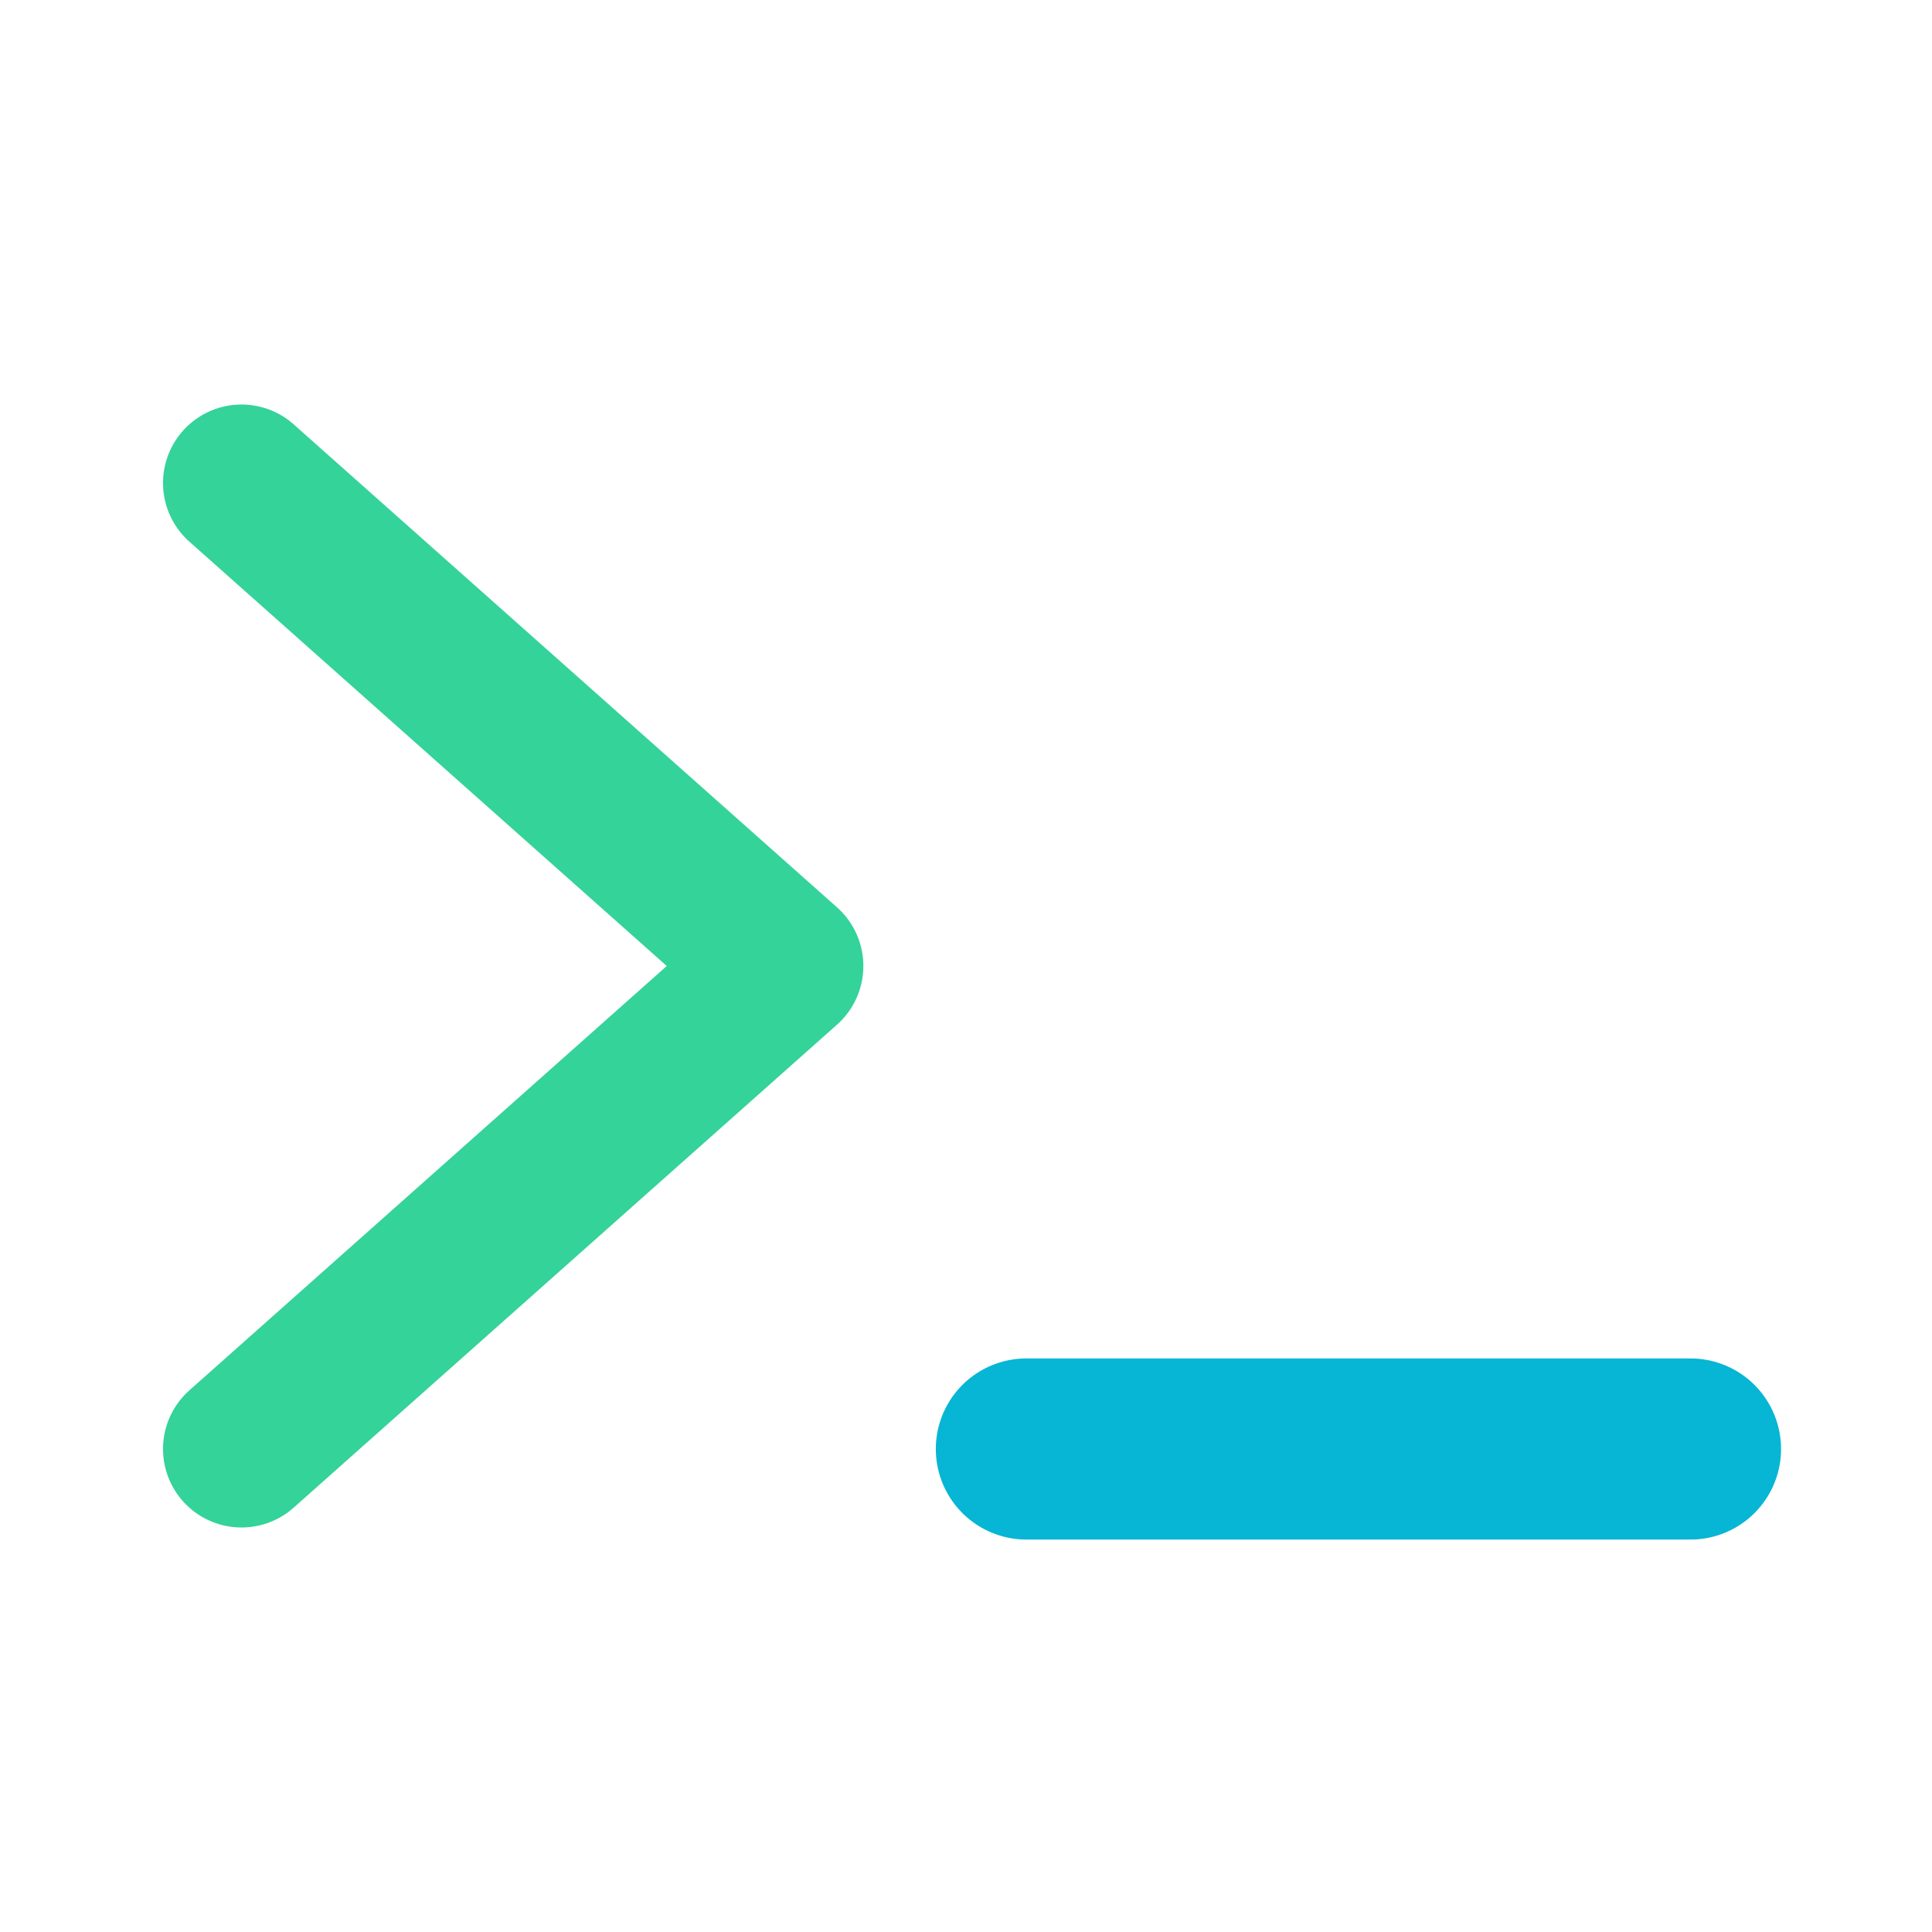
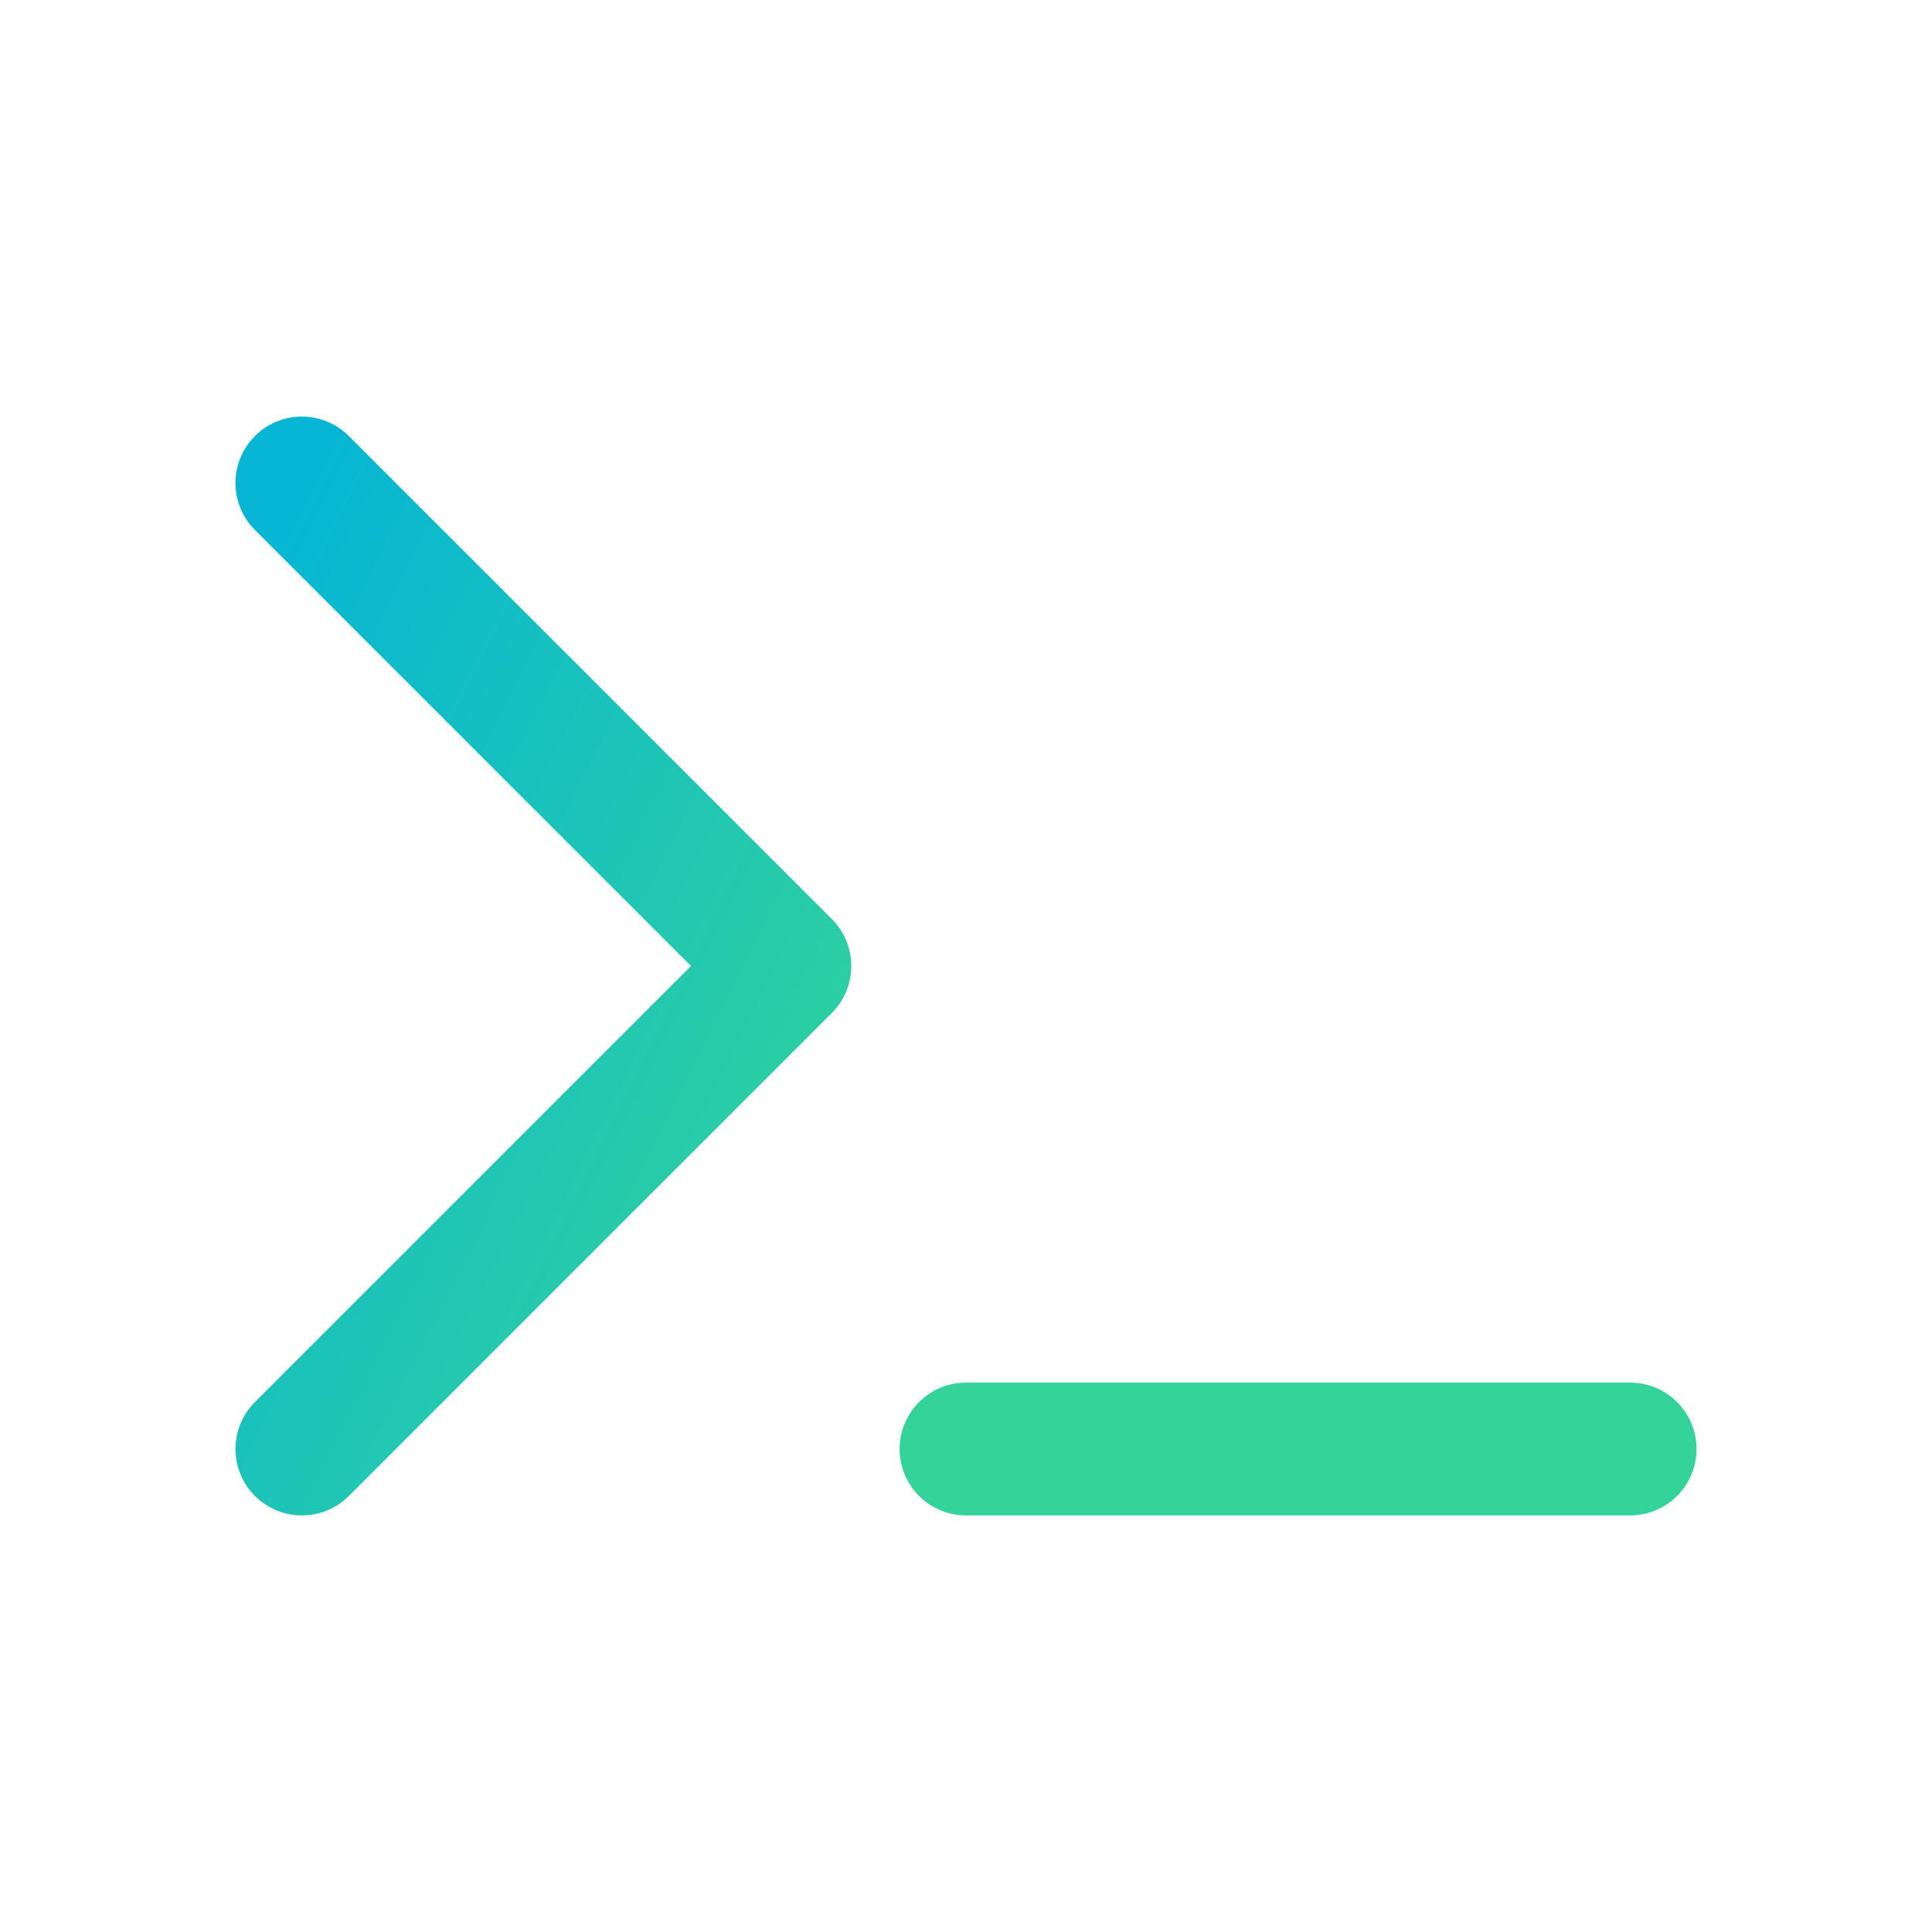
<svg xmlns="http://www.w3.org/2000/svg" viewBox="0 0 32 32" width="100%" height="100%">
  <defs>
    <linearGradient id="neonTermGrad" x1="0%" y1="0%" x2="100%" y2="100%">
      <stop offset="0%" stop-color="#06b6d4" />
      <stop offset="100%" stop-color="#34d399" />
    </linearGradient>
  </defs>
  <style>
-     @keyframes termGlow {
-       0%, 100% { filter: drop-shadow(0 0 2px #06b6d4) drop-shadow(0 0 6px rgba(52, 211, 153, 0.5)); }
-       50% { filter: drop-shadow(0 0 4px #34d399) drop-shadow(0 0 9px rgba(6, 182, 212, 0.8)); }
+     @keyframes termShine {
+       0%, 100% { filter: drop-shadow(0 0 2px #06b6d4); }
+       50% { filter: drop-shadow(0 0 5px #34d399); }
    }
-     @keyframes cursorBlink {
-       0%, 49% { opacity: 1; }
-       50%, 100% { opacity: 0; }
-     }
-     .neon-term { animation: termGlow 2.5s ease-in-out infinite; }
-     .term-cursor { animation: cursorBlink 0.9s steps(1) infinite; }
+     .neon-term { animation: termShine 2.5s ease-in-out infinite; }
  </style>
-   <g class="neon-term" fill="none" stroke="url(#neonTermGrad)" stroke-width="2.6" stroke-linecap="round" stroke-linejoin="round">
-     <polyline points="4 8 13 16 4 24" stroke="#34d399" />
-     <line x1="17" y1="24" x2="28" y2="24" class="term-cursor" stroke="#06b6d4" stroke-width="3" />
+   <g class="neon-term" fill="none" stroke="url(#neonTermGrad)" stroke-width="2.2" stroke-linecap="round" stroke-linejoin="round">
+     <polyline points="5 8 13 16 5 24" />
+     <line x1="16" y1="24" x2="27" y2="24" stroke="#34d399" />
  </g>
</svg>
